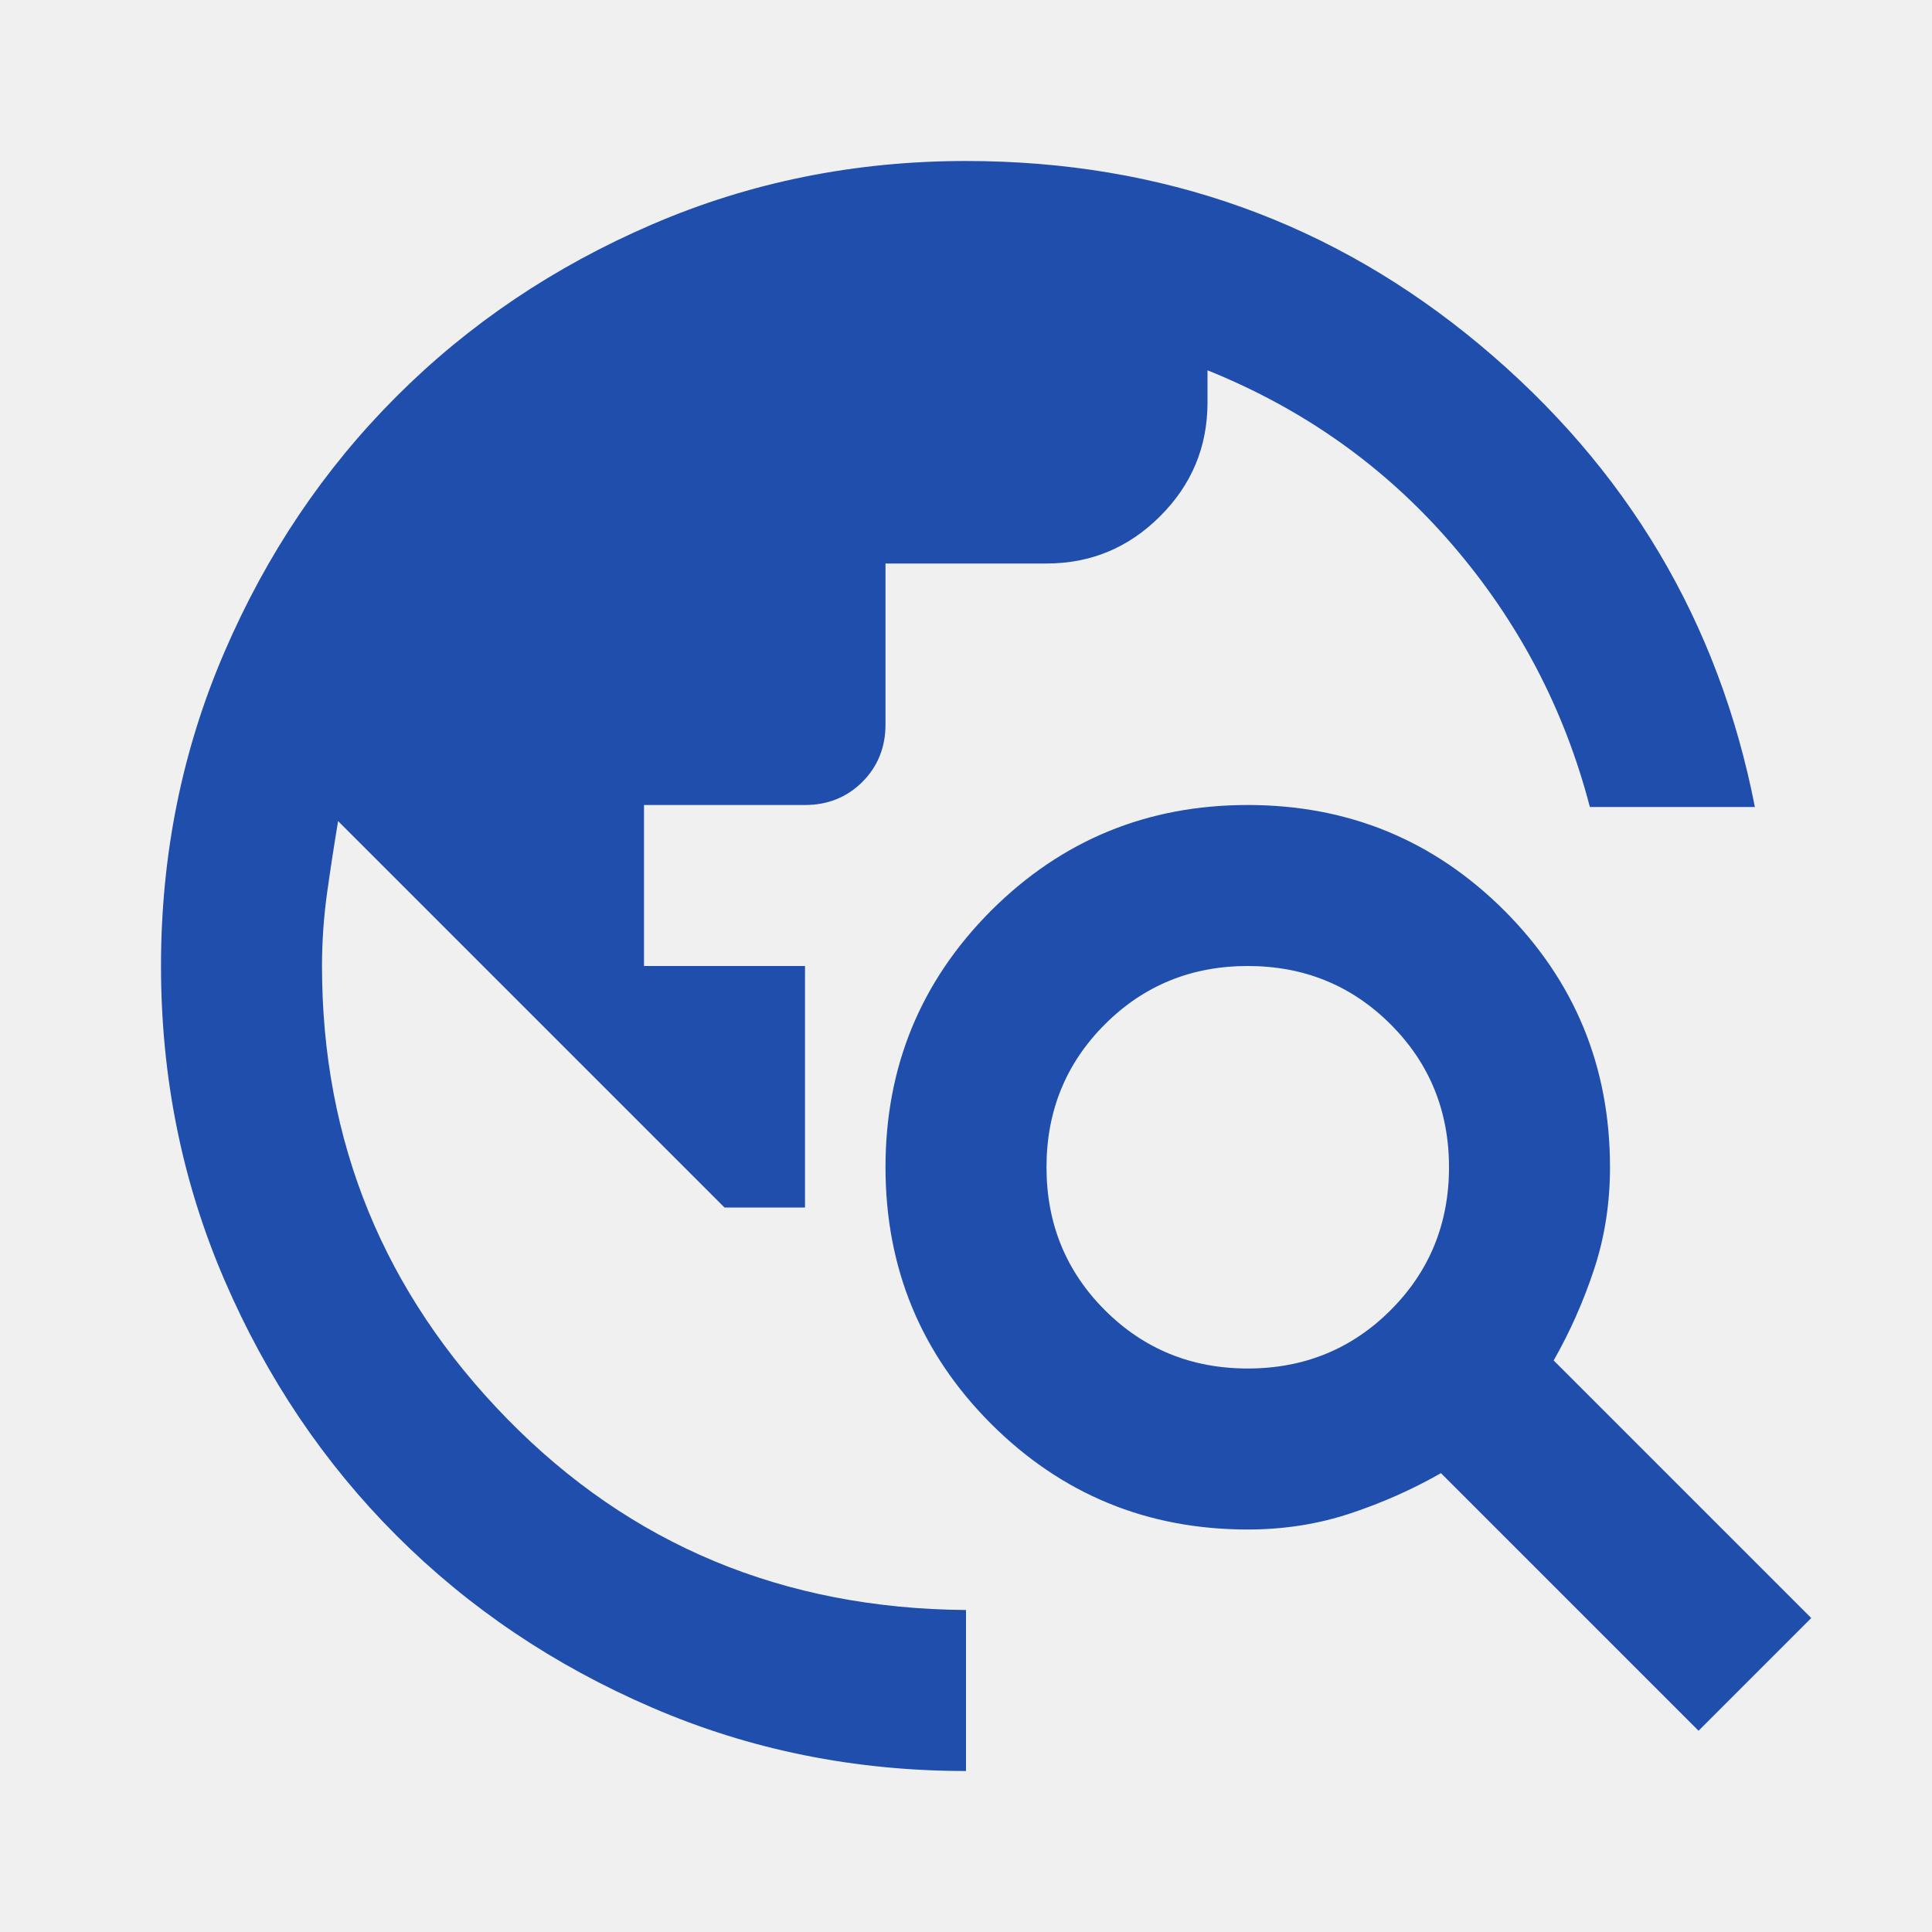
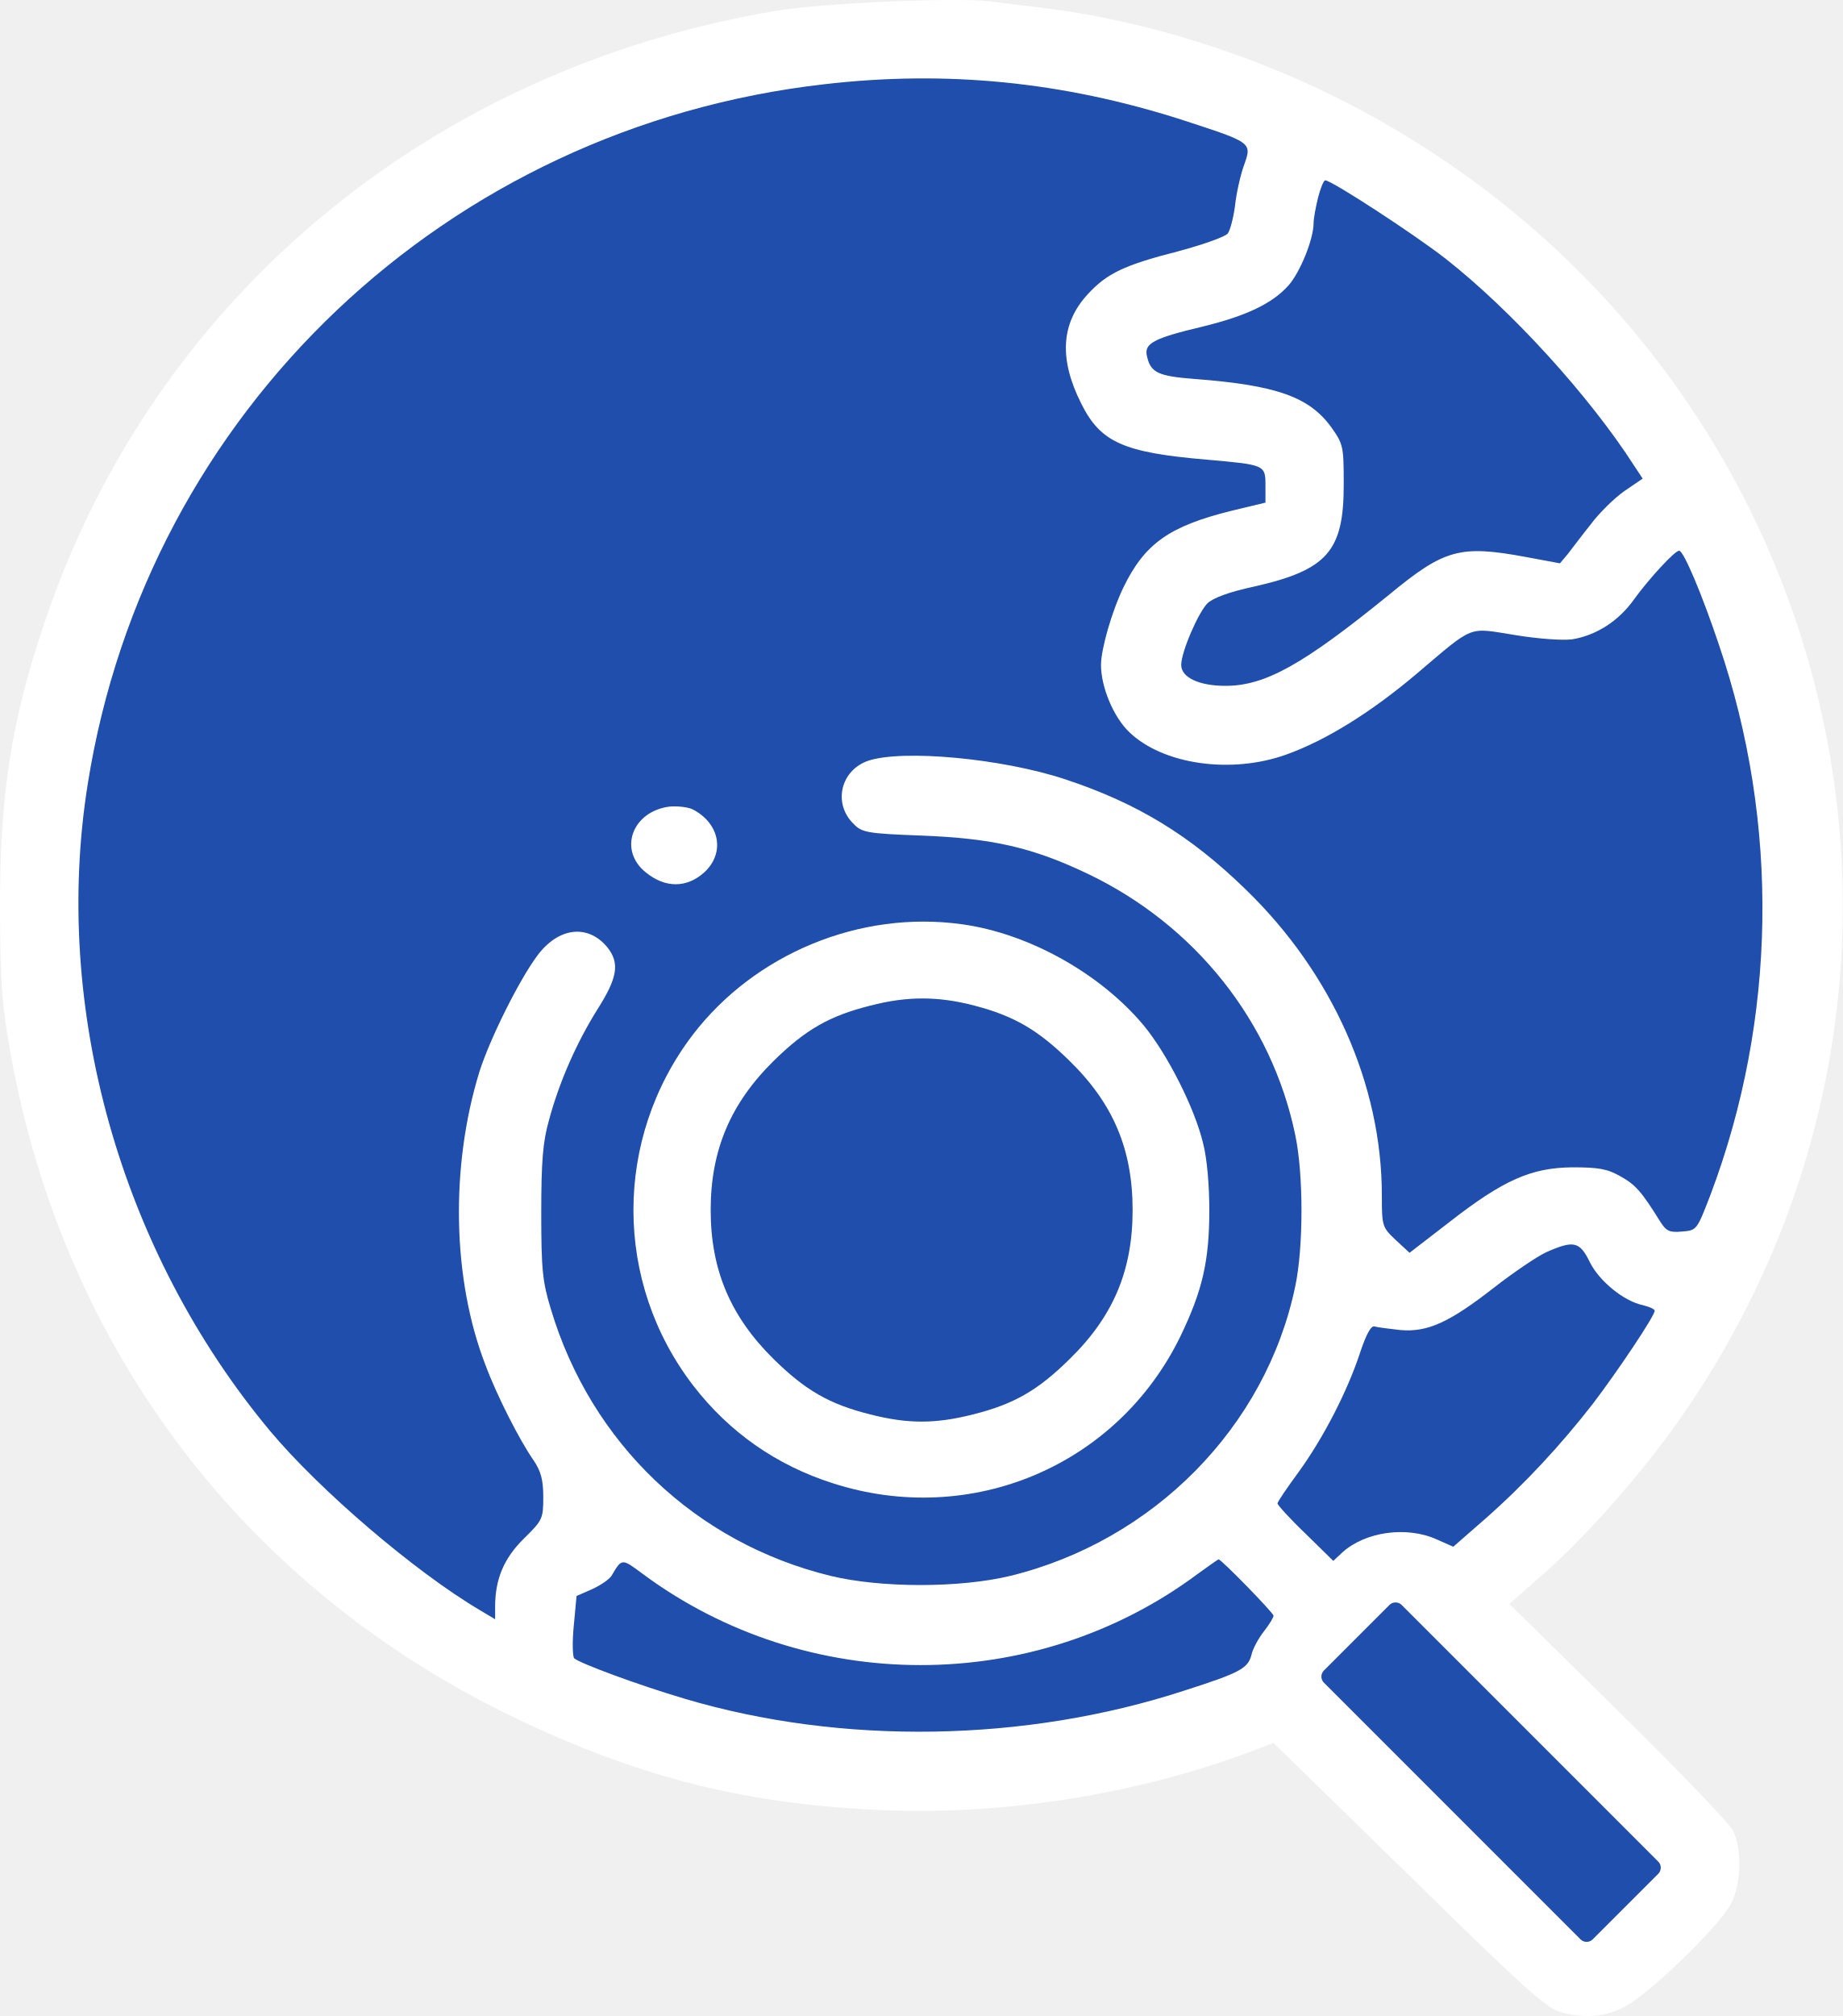
- <svg xmlns="http://www.w3.org/2000/svg" width="24" height="24" viewBox="0 0 24 24" fill="none">
-   <g id="travel_explore_FILL0_wght400_GRAD0_opsz24 2">
-     <path id="Vector" d="M12 22C10.617 22 9.317 21.738 8.1 21.212C6.883 20.688 5.825 19.975 4.925 19.075C4.025 18.175 3.312 17.117 2.788 15.9C2.263 14.683 2 13.383 2 12C2 10.617 2.263 9.317 2.788 8.1C3.312 6.883 4.025 5.825 4.925 4.925C5.825 4.025 6.883 3.312 8.1 2.788C9.317 2.263 10.617 2 12 2C14.433 2 16.562 2.763 18.387 4.287C20.212 5.812 21.35 7.725 21.8 10.025H19.75C19.433 8.808 18.863 7.721 18.038 6.763C17.212 5.804 16.2 5.083 15 4.6V5C15 5.55 14.804 6.021 14.412 6.412C14.021 6.804 13.55 7 13 7H11V9C11 9.283 10.904 9.521 10.713 9.713C10.521 9.904 10.283 10 10 10H8V12H10V15H9L4.2 10.2C4.15 10.5 4.104 10.8 4.062 11.1C4.021 11.4 4 11.7 4 12C4 14.183 4.767 16.058 6.3 17.625C7.833 19.192 9.733 19.983 12 20V22ZM21.1 21.5L17.9 18.3C17.55 18.5 17.175 18.667 16.775 18.8C16.375 18.933 15.95 19 15.5 19C14.25 19 13.188 18.562 12.312 17.688C11.438 16.812 11 15.75 11 14.5C11 13.25 11.438 12.188 12.312 11.312C13.188 10.438 14.25 10 15.5 10C16.75 10 17.812 10.438 18.688 11.312C19.562 12.188 20 13.25 20 14.5C20 14.95 19.933 15.375 19.8 15.775C19.667 16.175 19.5 16.55 19.3 16.9L22.5 20.1L21.1 21.5ZM15.5 17C16.2 17 16.792 16.758 17.275 16.275C17.758 15.792 18 15.2 18 14.5C18 13.8 17.758 13.208 17.275 12.725C16.792 12.242 16.2 12 15.5 12C14.8 12 14.208 12.242 13.725 12.725C13.242 13.208 13 13.8 13 14.5C13 15.2 13.242 15.792 13.725 16.275C14.208 16.758 14.8 17 15.5 17Z" fill="#1F4EAD" />
-   </g>
+ <svg xmlns="http://www.w3.org/2000/svg" width="32" height="35" viewBox="0 0 32 35" fill="none">
+   <path d="M31 16C31 24.284 24 29.5 16 31C7.716 31 1 24.284 1 16C1 7.716 7.716 1 16 1C24.284 1 31 7.716 31 16Z" fill="#1F4EAD" />
+   <path d="M17.203 0.026C17.314 0.039 17.69 0.087 18.039 0.128C19.843 0.34 21.766 0.942 23.438 1.811C31.869 6.182 34.579 16.695 29.284 24.473C28.622 25.451 27.626 26.593 26.825 27.305L26.211 27.845L28.093 29.699C29.131 30.718 30.029 31.655 30.092 31.778C30.253 32.099 30.238 32.688 30.064 33.044C29.869 33.433 28.566 34.692 28.169 34.863C27.821 35.02 27.507 35.041 27.096 34.931C26.859 34.87 26.441 34.494 24.47 32.558L22.115 30.259L21.787 30.383C19.836 31.128 17.558 31.504 15.426 31.429C13.029 31.34 11.155 30.882 8.981 29.842C4.278 27.599 1.122 23.46 0.188 18.316C0.035 17.461 0.007 17.119 0 15.82C-0.007 13.829 0.188 12.53 0.774 10.806C2.662 5.19 7.469 1.182 13.51 0.183C14.304 0.053 16.652 -0.05 17.203 0.026ZM14.318 1.462C7.755 2.208 2.557 7.139 1.526 13.597C0.899 17.496 2.09 21.723 4.689 24.842C5.553 25.875 7.211 27.291 8.333 27.954L8.598 28.112V27.893C8.598 27.414 8.751 27.051 9.1 26.709C9.42 26.395 9.434 26.367 9.434 25.991C9.434 25.69 9.392 25.54 9.267 25.355C9.023 25.006 8.626 24.226 8.431 23.7C7.852 22.209 7.818 20.252 8.326 18.604C8.507 18.036 9.009 17.024 9.329 16.593C9.699 16.093 10.214 16.039 10.549 16.449C10.765 16.723 10.723 16.976 10.375 17.523C10.019 18.091 9.713 18.775 9.532 19.452C9.427 19.821 9.399 20.163 9.399 21.052C9.399 22.038 9.42 22.25 9.566 22.728C10.263 25.054 12.075 26.785 14.423 27.359C15.3 27.571 16.666 27.571 17.544 27.359C20.031 26.75 21.982 24.774 22.491 22.338C22.637 21.654 22.637 20.382 22.491 19.698C22.08 17.728 20.749 16.059 18.889 15.17C17.927 14.712 17.237 14.554 15.99 14.506C15.064 14.472 14.966 14.452 14.827 14.308C14.457 13.952 14.597 13.371 15.078 13.207C15.677 13.008 17.398 13.166 18.492 13.528C19.739 13.939 20.665 14.499 21.634 15.444C23.132 16.894 23.996 18.829 23.996 20.752C23.996 21.285 24.003 21.306 24.233 21.524L24.477 21.75L25.159 21.224C26.107 20.485 26.588 20.273 27.305 20.266C27.765 20.266 27.911 20.293 28.141 20.423C28.399 20.567 28.504 20.683 28.831 21.21C28.936 21.374 28.991 21.401 29.207 21.381C29.465 21.36 29.465 21.36 29.702 20.745C30.852 17.701 30.907 14.294 29.848 11.189C29.549 10.3 29.235 9.561 29.159 9.561C29.082 9.561 28.636 10.046 28.378 10.402C28.113 10.778 27.723 11.031 27.298 11.1C27.131 11.12 26.72 11.093 26.309 11.025C25.48 10.895 25.619 10.833 24.595 11.702C23.801 12.372 23.027 12.851 22.345 13.097C21.383 13.446 20.185 13.275 19.599 12.7C19.335 12.441 19.119 11.928 19.119 11.544C19.119 11.271 19.307 10.614 19.509 10.197C19.878 9.438 20.303 9.137 21.376 8.87L21.975 8.726V8.432C21.975 8.07 21.968 8.07 20.965 7.981C19.509 7.858 19.112 7.68 18.777 7.009C18.387 6.236 18.422 5.614 18.889 5.108C19.223 4.745 19.523 4.602 20.463 4.362C20.895 4.246 21.279 4.109 21.32 4.054C21.362 4 21.418 3.781 21.446 3.576C21.467 3.37 21.536 3.056 21.599 2.878C21.745 2.468 21.752 2.481 20.519 2.078C18.464 1.421 16.443 1.216 14.318 1.462ZM22.888 3.432C22.846 3.603 22.811 3.795 22.811 3.87C22.811 4.15 22.581 4.718 22.379 4.951C22.094 5.272 21.641 5.484 20.888 5.669C20.024 5.874 19.857 5.963 19.92 6.195C19.983 6.469 20.115 6.531 20.742 6.579C22.177 6.688 22.742 6.893 23.125 7.427C23.327 7.714 23.334 7.755 23.334 8.419C23.334 9.568 23.048 9.896 21.78 10.183C21.334 10.279 21.062 10.382 20.965 10.477C20.805 10.642 20.512 11.319 20.512 11.544C20.512 11.763 20.826 11.907 21.279 11.907C21.968 11.907 22.623 11.544 24.128 10.32C25.083 9.533 25.354 9.458 26.497 9.67L27.089 9.78L27.222 9.622C27.291 9.533 27.465 9.301 27.619 9.109C27.765 8.911 28.03 8.651 28.204 8.528L28.525 8.309L28.385 8.097C27.605 6.879 26.246 5.388 25.104 4.492C24.56 4.068 23.125 3.131 23.013 3.131C22.985 3.131 22.93 3.268 22.888 3.432ZM26.859 21.736C26.692 21.812 26.281 22.092 25.947 22.352C25.166 22.961 24.79 23.132 24.316 23.091C24.121 23.07 23.919 23.043 23.87 23.029C23.808 23.009 23.724 23.166 23.619 23.481C23.397 24.158 22.979 24.965 22.553 25.553C22.352 25.827 22.184 26.073 22.184 26.101C22.184 26.128 22.4 26.367 22.672 26.627L23.153 27.099L23.313 26.949C23.71 26.593 24.421 26.491 24.943 26.723L25.236 26.853L25.793 26.367C26.476 25.765 27.103 25.088 27.661 24.37C28.099 23.795 28.734 22.845 28.734 22.756C28.734 22.728 28.643 22.687 28.532 22.66C28.197 22.592 27.765 22.236 27.605 21.907C27.431 21.552 27.326 21.531 26.859 21.736ZM20.798 27.325C17.962 29.439 14.005 29.432 11.162 27.325C10.793 27.051 10.8 27.051 10.618 27.359C10.577 27.421 10.43 27.523 10.277 27.592L10.012 27.708L9.964 28.221C9.936 28.502 9.943 28.755 9.97 28.789C10.068 28.878 11.085 29.254 11.893 29.493C14.611 30.3 17.802 30.253 20.568 29.35C21.529 29.042 21.669 28.967 21.731 28.734C21.752 28.631 21.85 28.447 21.947 28.324C22.038 28.207 22.115 28.084 22.115 28.05C22.115 28.002 21.209 27.072 21.16 27.072C21.153 27.072 20.986 27.188 20.798 27.325ZM23.613 28.577L22.985 29.192L25.271 31.429L27.549 33.673L28.176 33.057C28.518 32.722 28.803 32.414 28.803 32.373C28.803 32.284 24.4 27.961 24.309 27.961C24.267 27.961 23.954 28.242 23.613 28.577Z" fill="white" />
+   <path d="M12.03 14.052C12.503 14.298 12.594 14.811 12.229 15.146C11.924 15.42 11.55 15.42 11.215 15.146C10.735 14.763 10.971 14.093 11.619 14.004C11.756 13.99 11.947 14.011 12.03 14.052Z" fill="white" />
+   <path d="M16.704 16.046C17.863 16.205 19.108 16.901 19.861 17.803C20.267 18.294 20.747 19.236 20.893 19.853C20.96 20.112 21 20.576 21 21.007C21 21.896 20.88 22.407 20.5 23.196C19.408 25.445 16.863 26.526 14.459 25.75C13.48 25.438 12.66 24.861 12.041 24.059C10.655 22.261 10.655 19.774 12.027 17.969C13.107 16.556 14.938 15.8 16.704 16.046ZM15.112 17.459C14.399 17.638 13.986 17.877 13.433 18.42C12.687 19.157 12.341 19.966 12.341 21.007C12.341 22.049 12.687 22.858 13.433 23.594C13.986 24.138 14.399 24.377 15.112 24.556C15.764 24.722 16.244 24.722 16.897 24.556C17.61 24.377 18.023 24.138 18.575 23.594C19.335 22.851 19.668 22.055 19.668 21.007C19.668 19.959 19.335 19.163 18.575 18.42C18.029 17.883 17.61 17.638 16.923 17.459C16.291 17.293 15.751 17.293 15.112 17.459Z" fill="white" />
+   <rect x="24.234" y="27.758" width="6.601" height="1.909" rx="0.15" transform="rotate(45 24.2344 27.7578)" fill="#1F4EAD" />
</svg>
